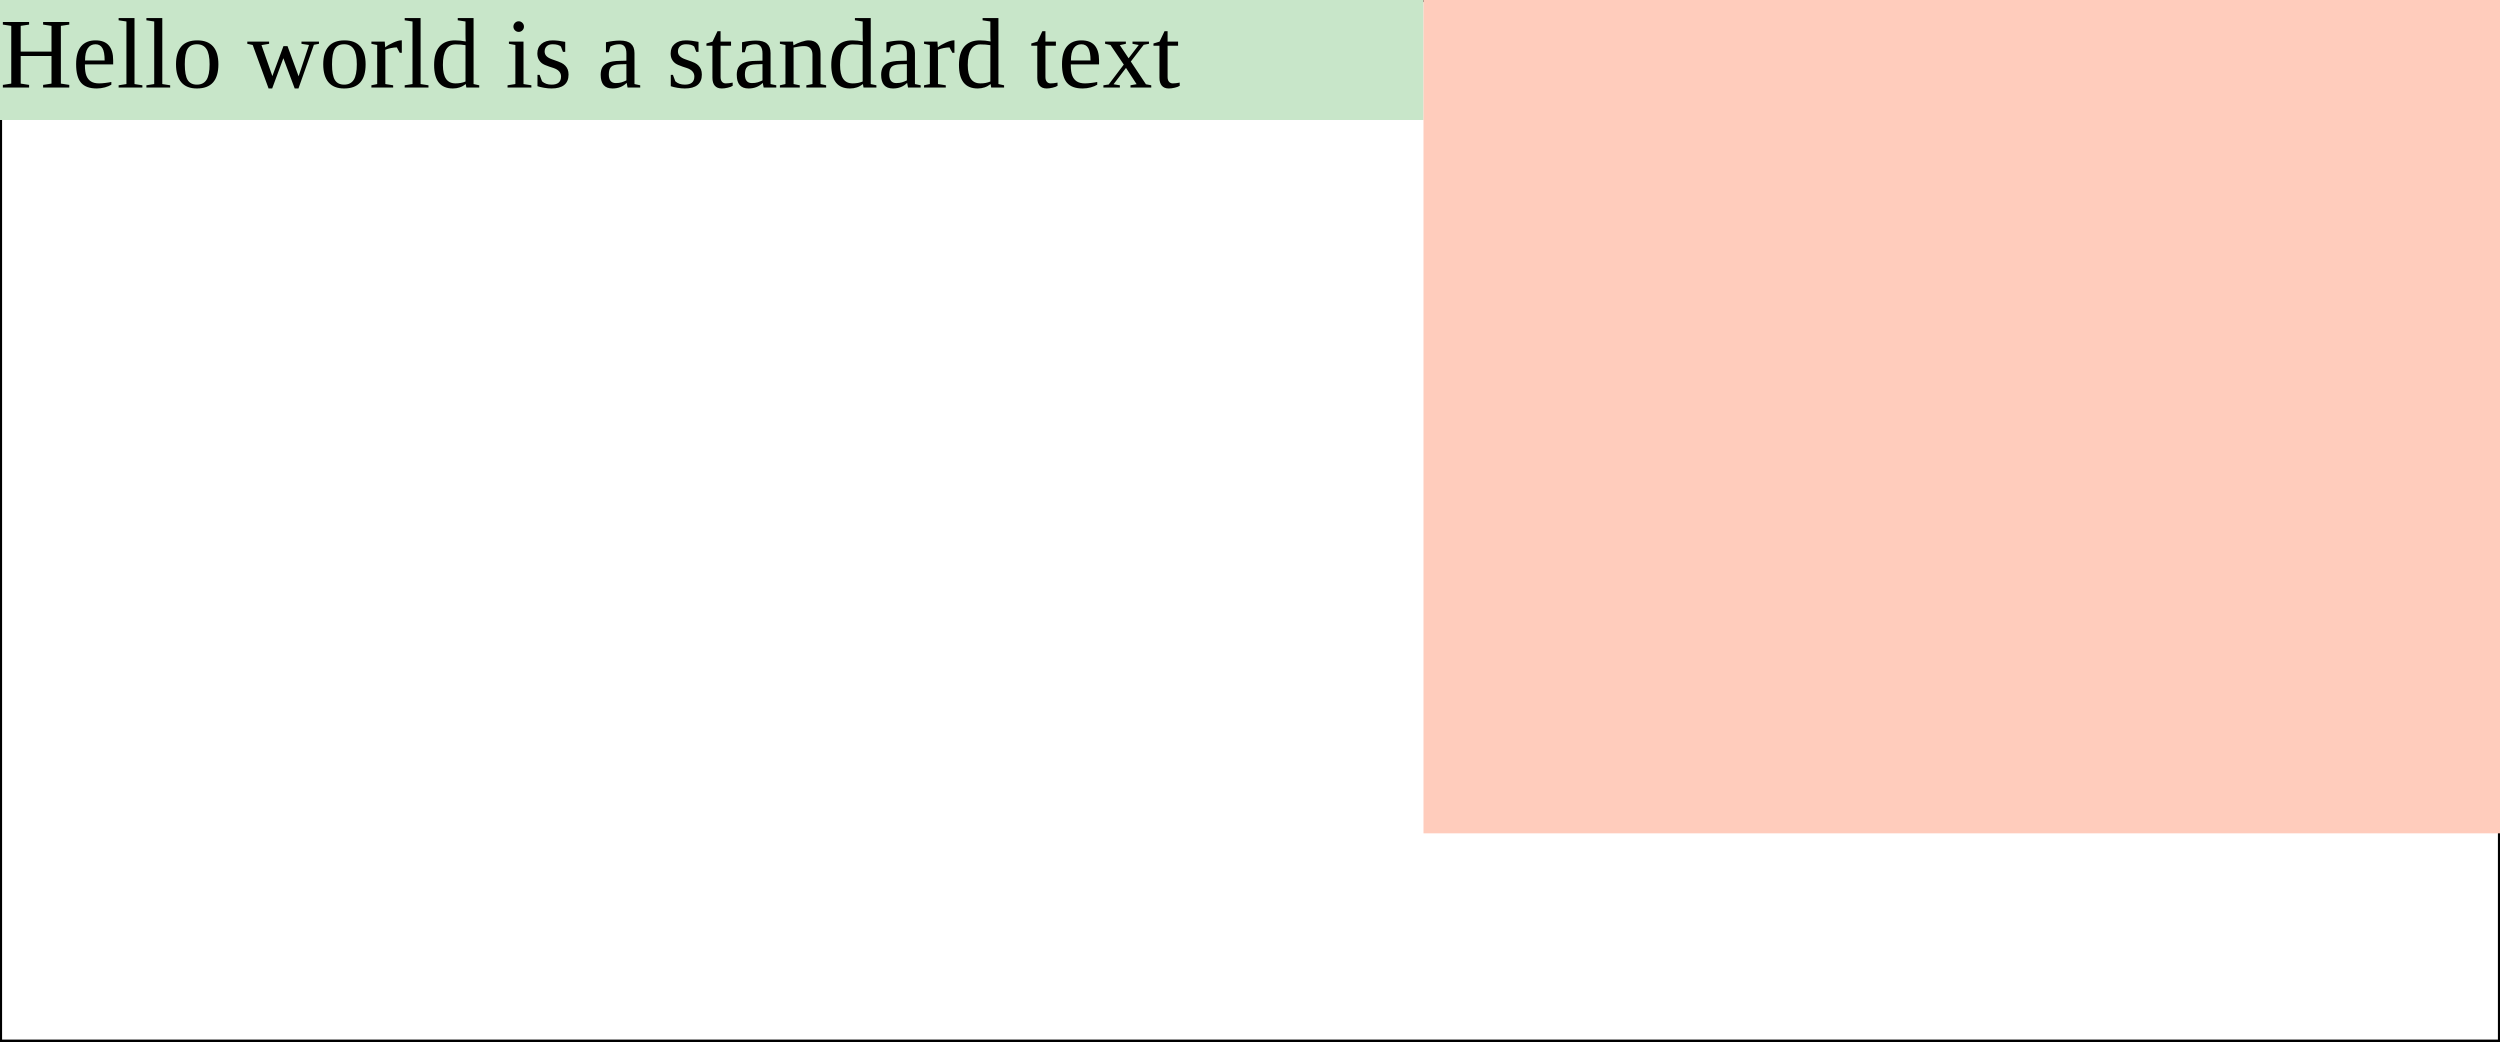
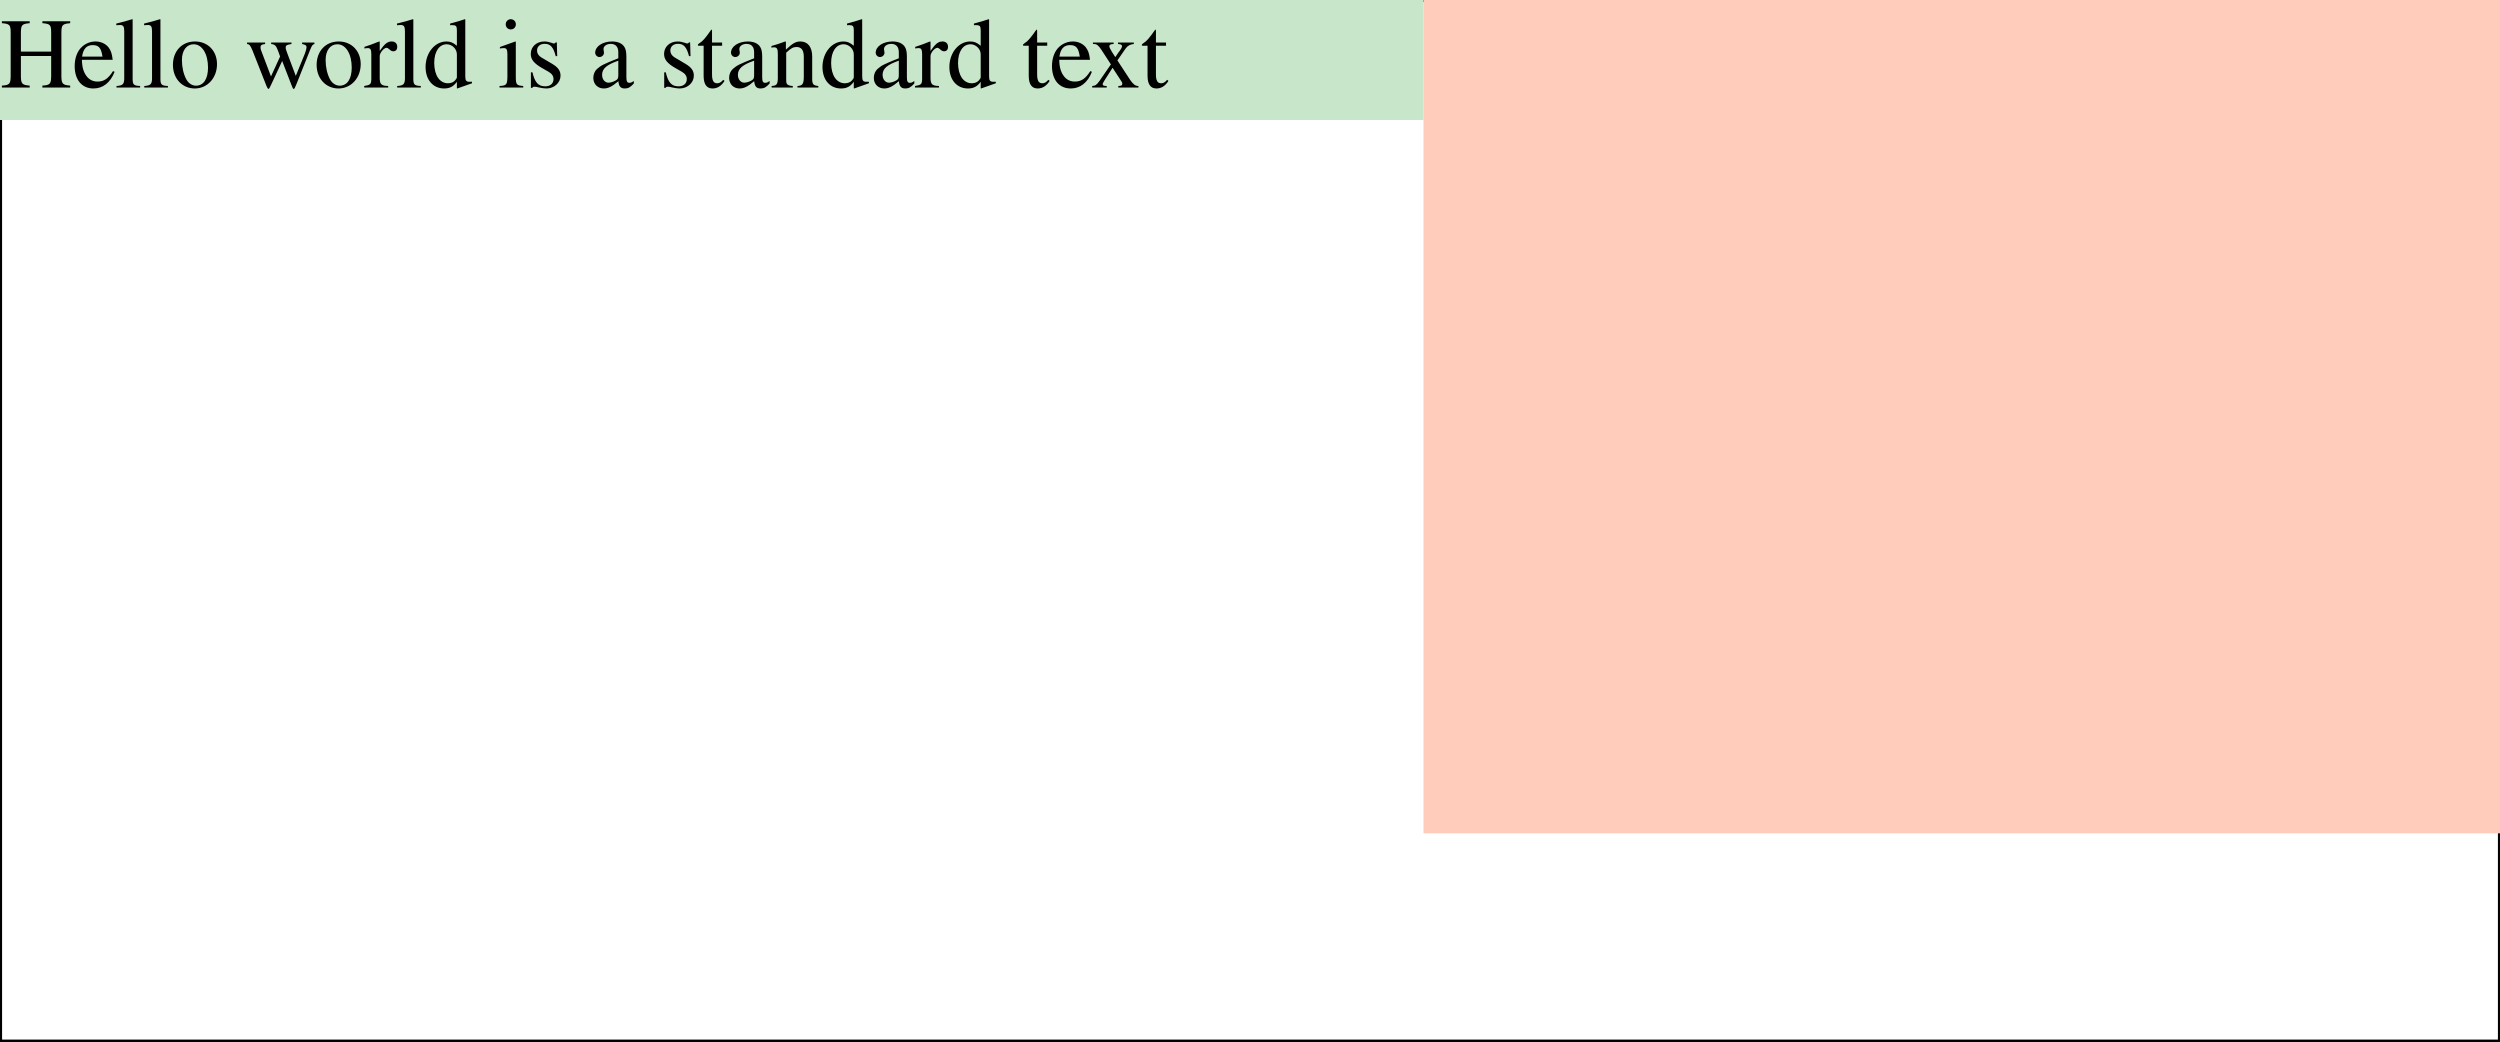
<svg xmlns="http://www.w3.org/2000/svg" version="1.1" width="600" height="250">
  <style>
-     * { font-size: 24px; }
+     * { font-size: 24px; font-family: Times, serif; }
  </style>
  <rect width="100%" height="100%" fill="none" stroke="#000" />
  <rect height="1.2em" width="341.64px" fill="#c8e6c9" />
  <text x="0" dy="21px">Hello world is a standard text</text>
  <rect x="341.64px" height="200px" width="258.36" fill="#FFCCBC" />
</svg>
